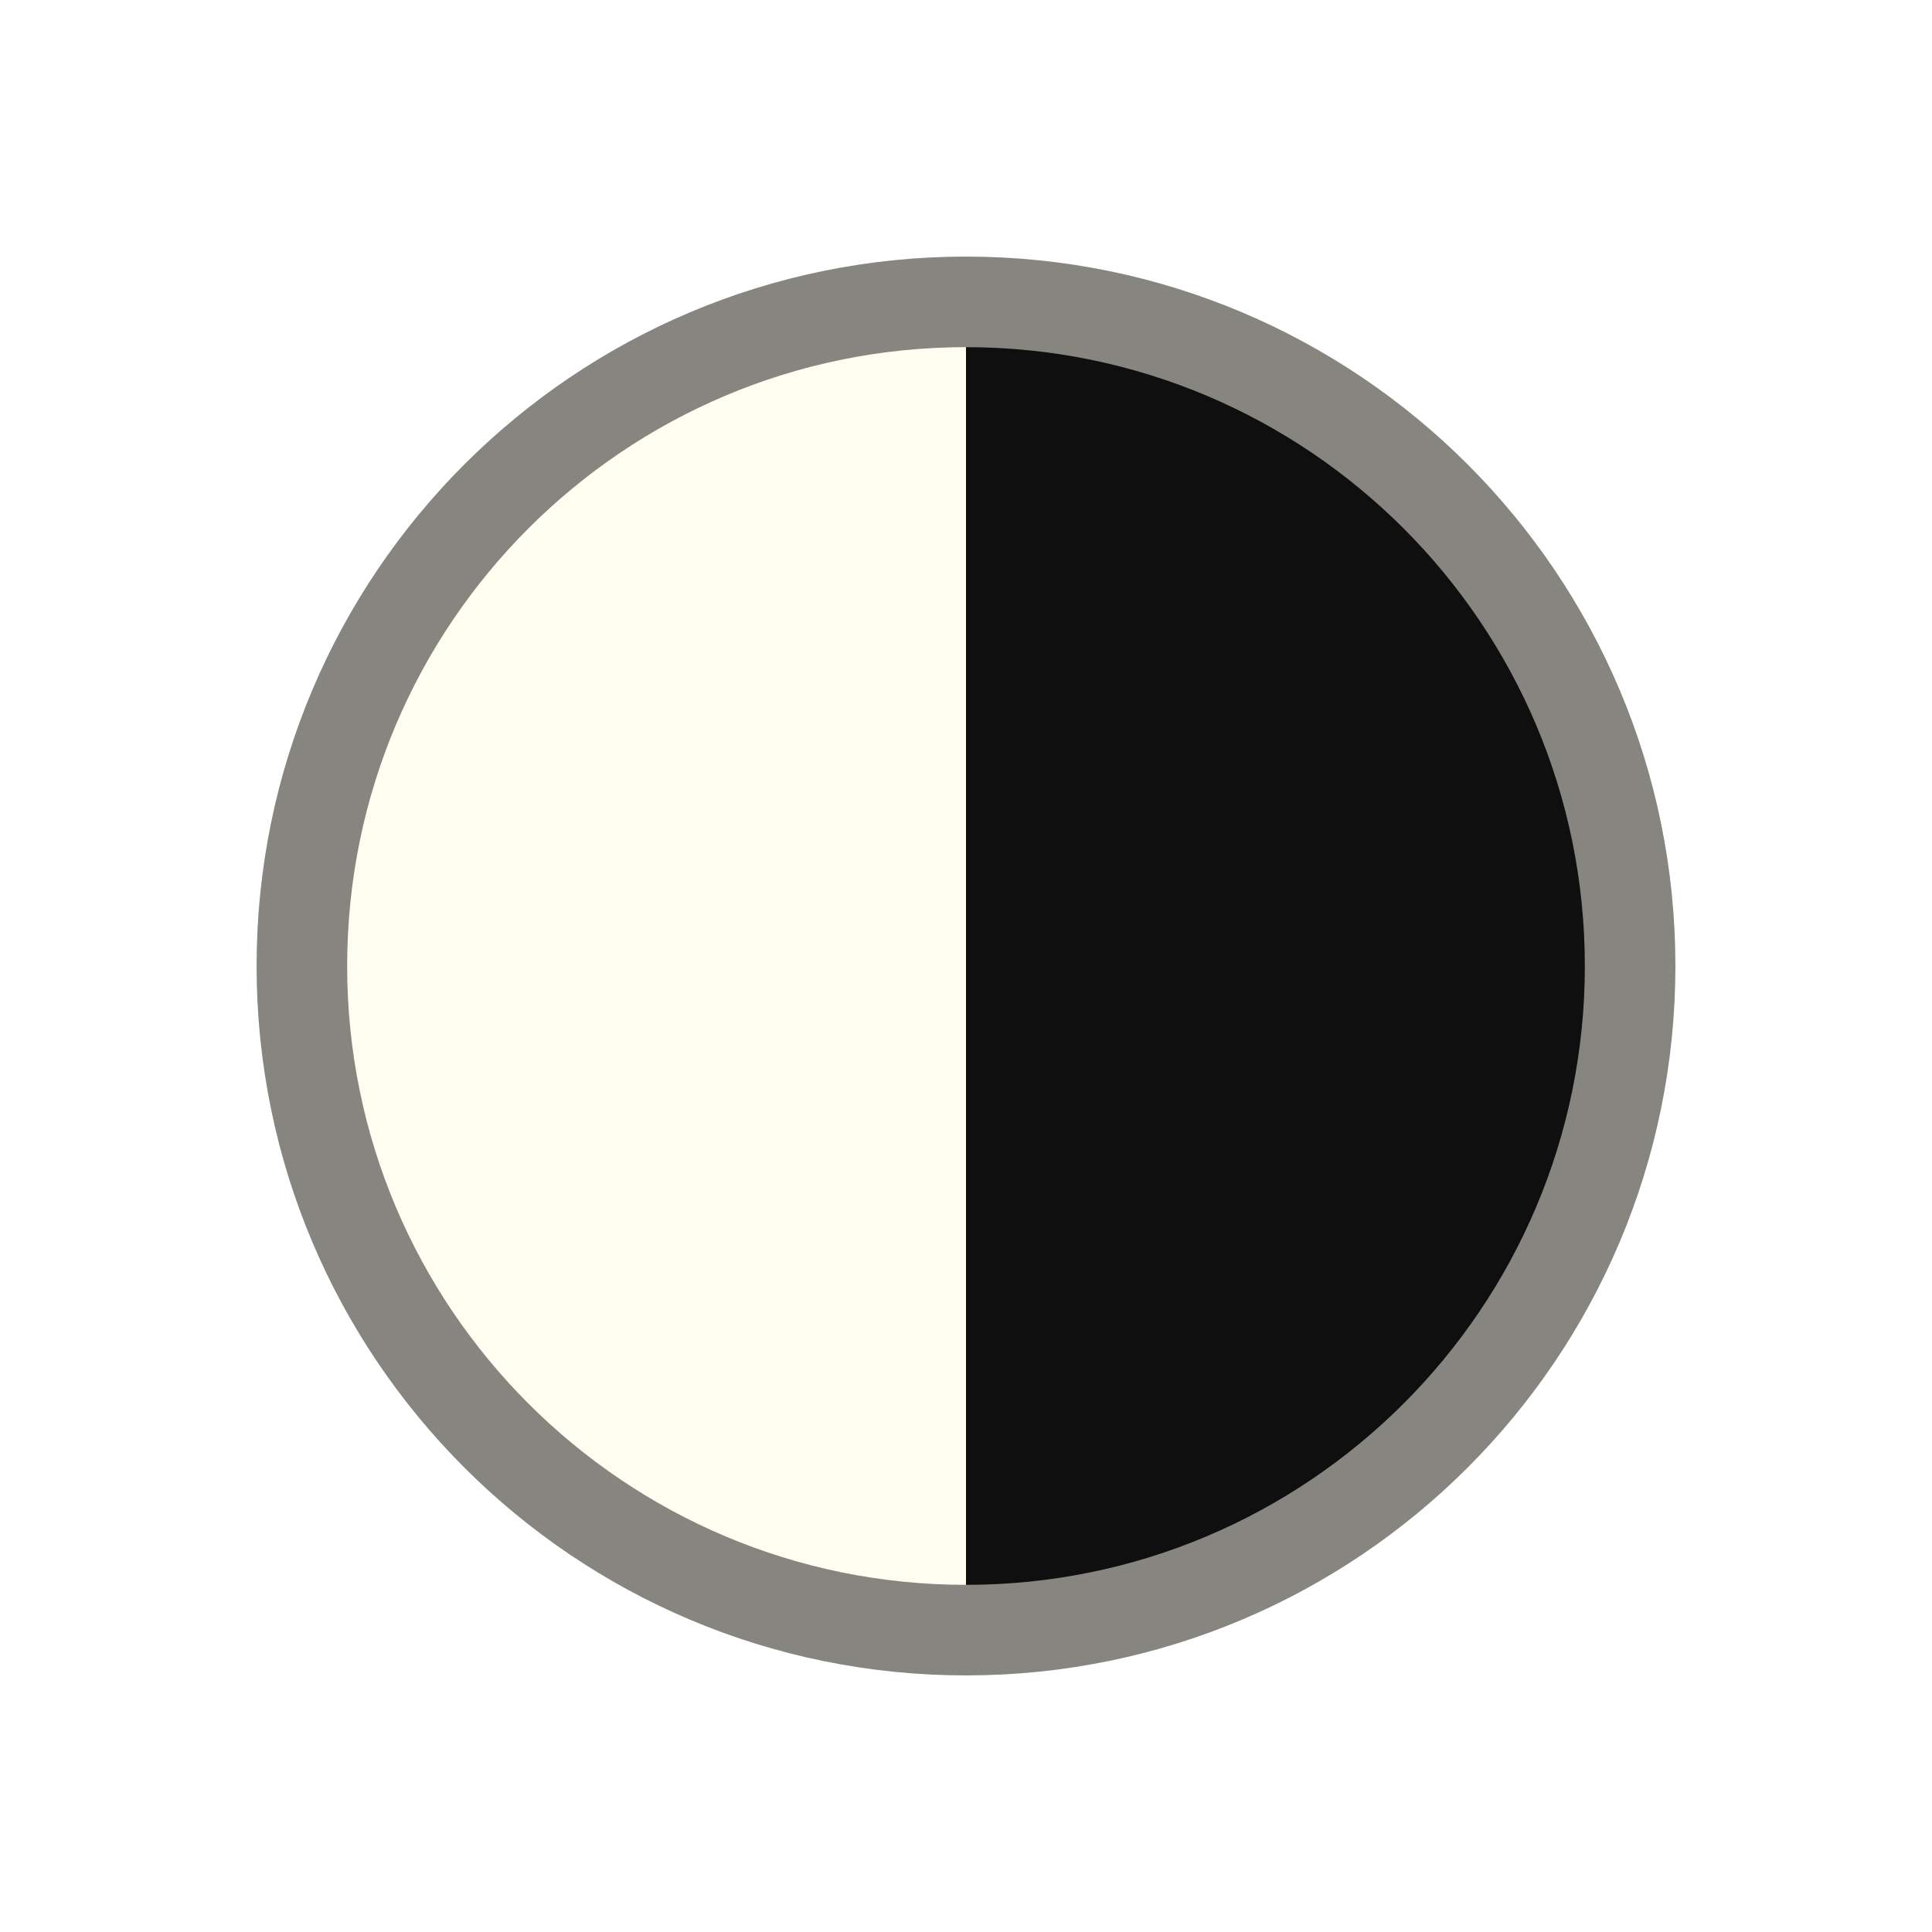
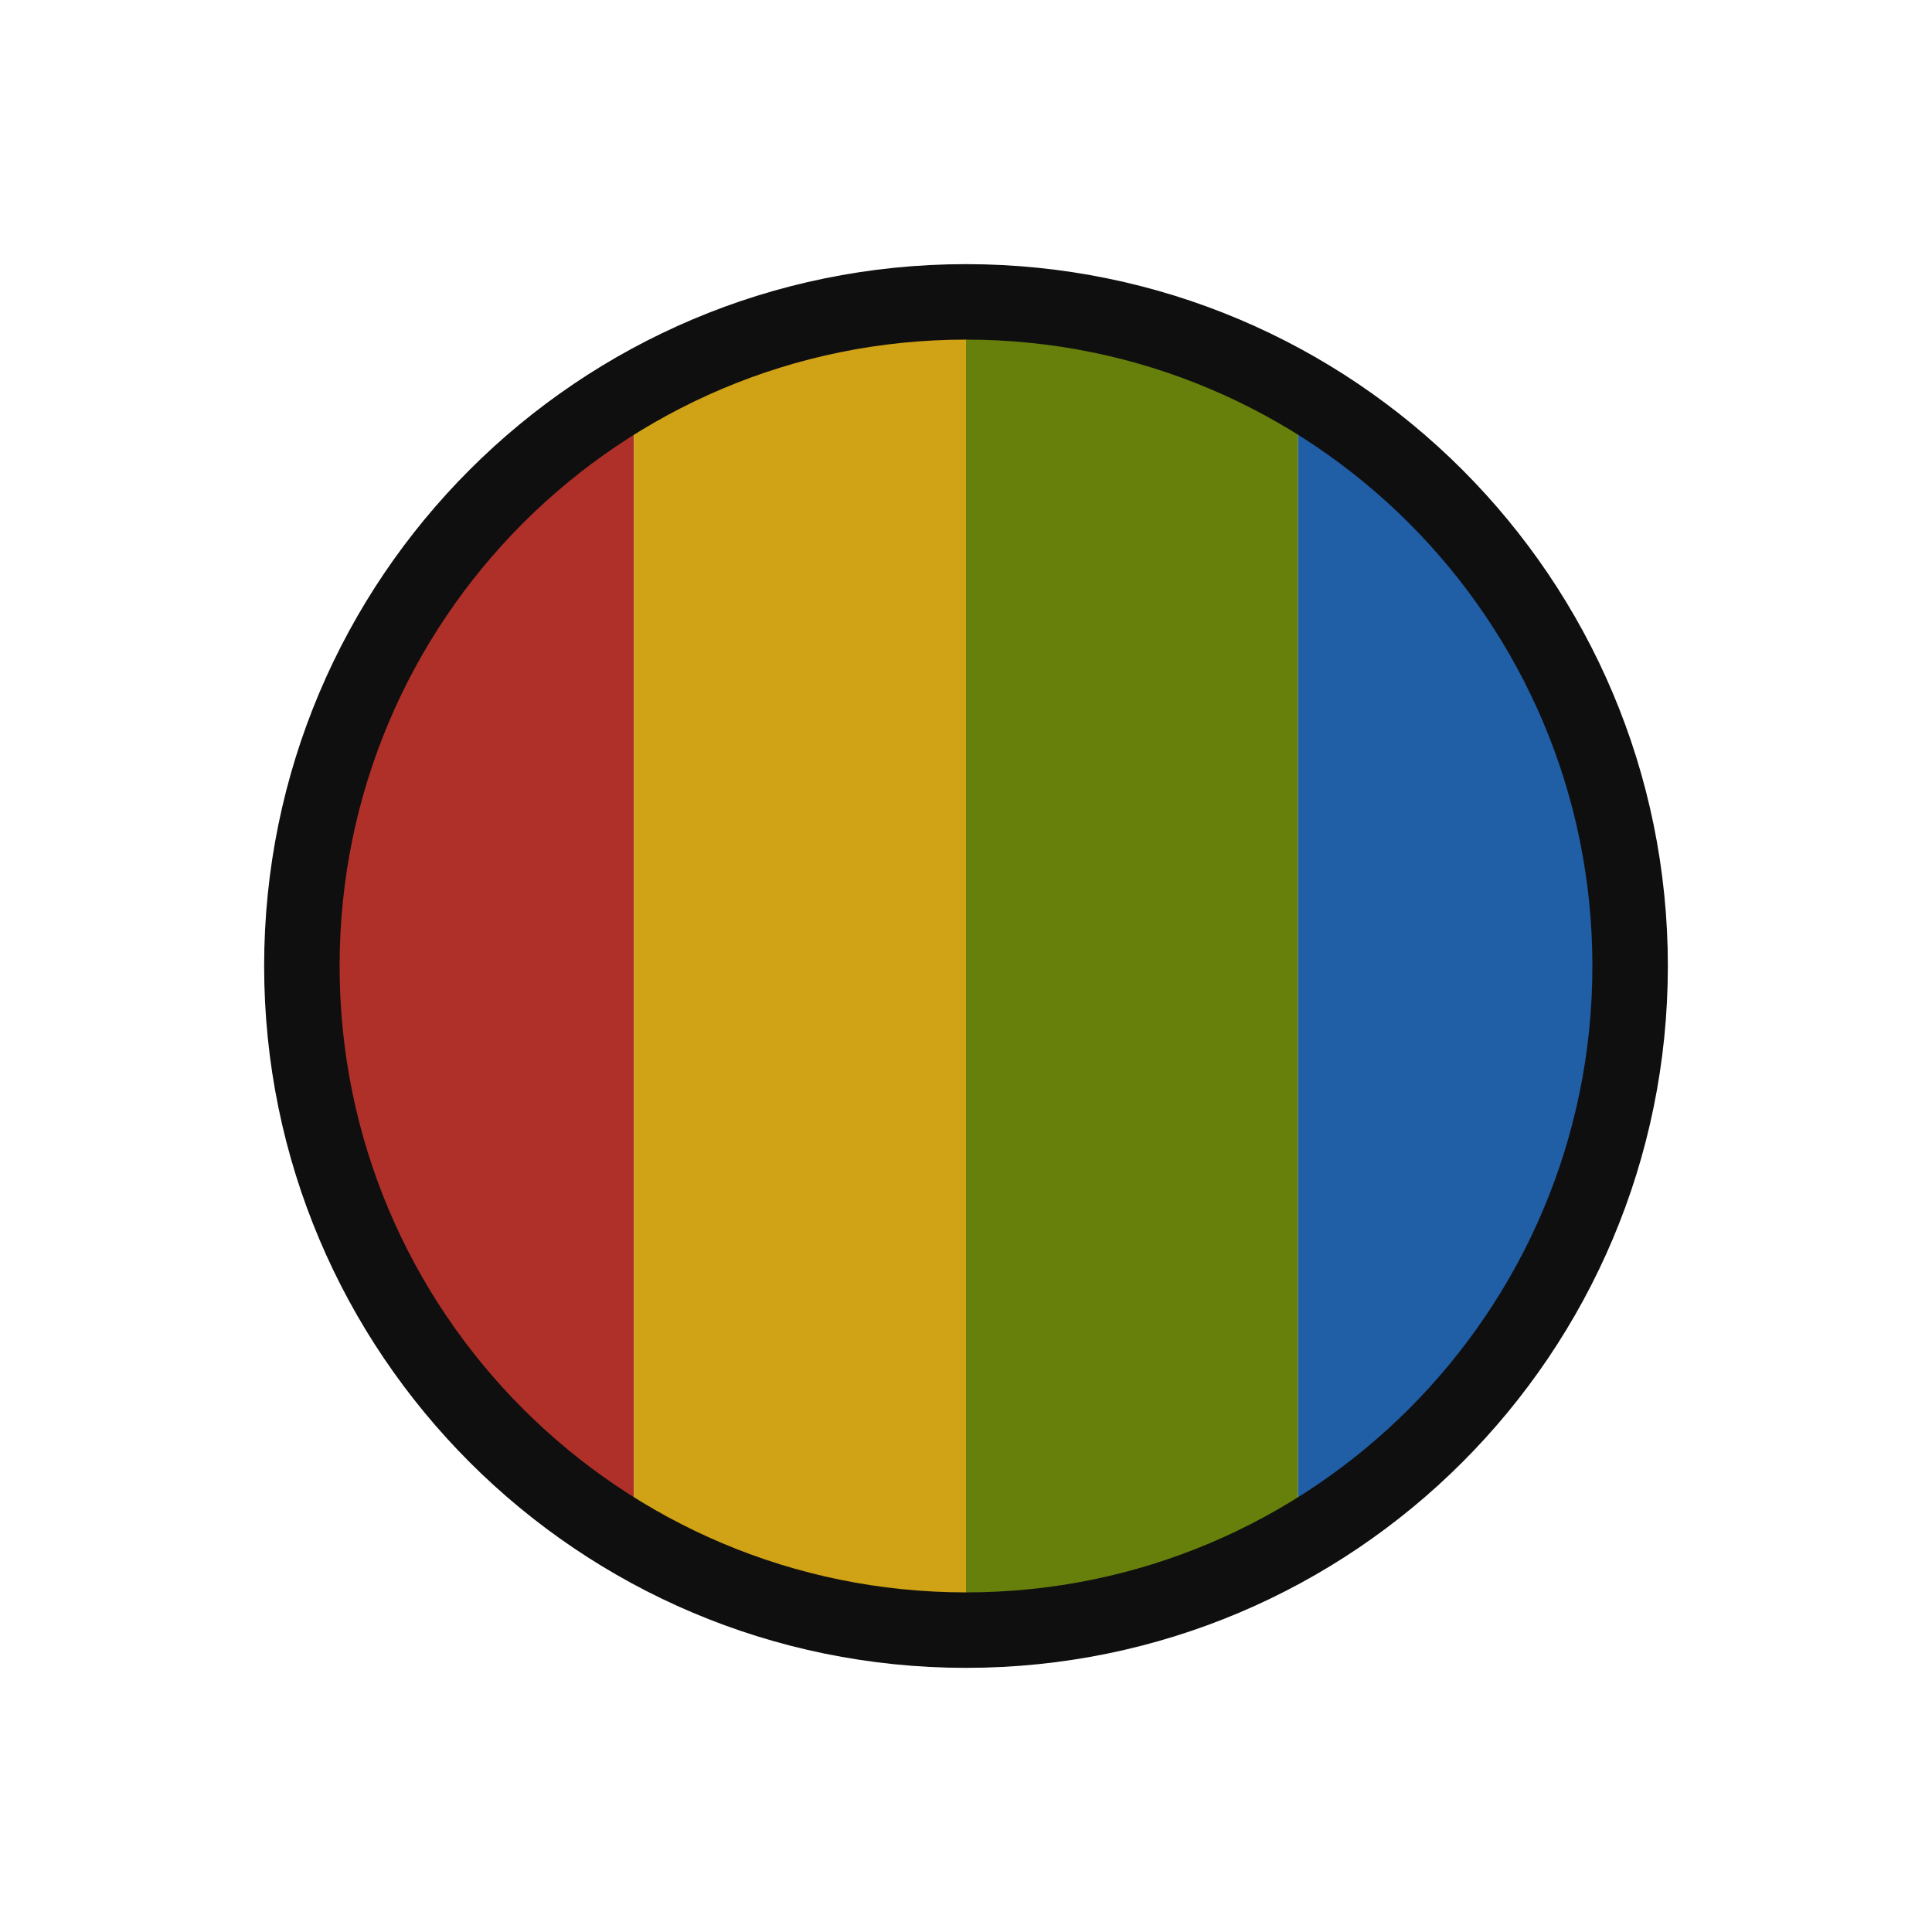
- <svg xmlns="http://www.w3.org/2000/svg" viewBox="0 0 64 64" width="64" height="64" role="img" aria-label="Theme">
-   <circle cx="32" cy="32" r="22" fill="#100f0f" />
-   <path d="M32 10a22 22 0 0 0 0 44z" fill="#fffcf0" />
-   <circle cx="32" cy="32" r="22" fill="none" stroke="#878580" stroke-width="3" />
+ <svg xmlns="http://www.w3.org/2000/svg" viewBox="0 0 64 64" width="64" height="64" role="img" aria-label="dsh-theme-native">
+   <defs>
+     <clipPath id="disc">
+       <circle cx="32" cy="32" r="22" />
+     </clipPath>
+   </defs>
+   <circle cx="32" cy="32" r="22" fill="#f5f3ed" />
+   <g clip-path="url(#disc)">
+     <rect x="10" y="10" width="11" height="44" fill="#af3029" />
+     <rect x="21" y="10" width="11" height="44" fill="#d0a215" />
+     <rect x="32" y="10" width="11" height="44" fill="#66800b" />
+     <rect x="43" y="10" width="11" height="44" fill="#205ea6" />
+   </g>
+   <circle cx="32" cy="32" r="22" fill="none" stroke="#100f0f" stroke-width="2.5" />
</svg>
